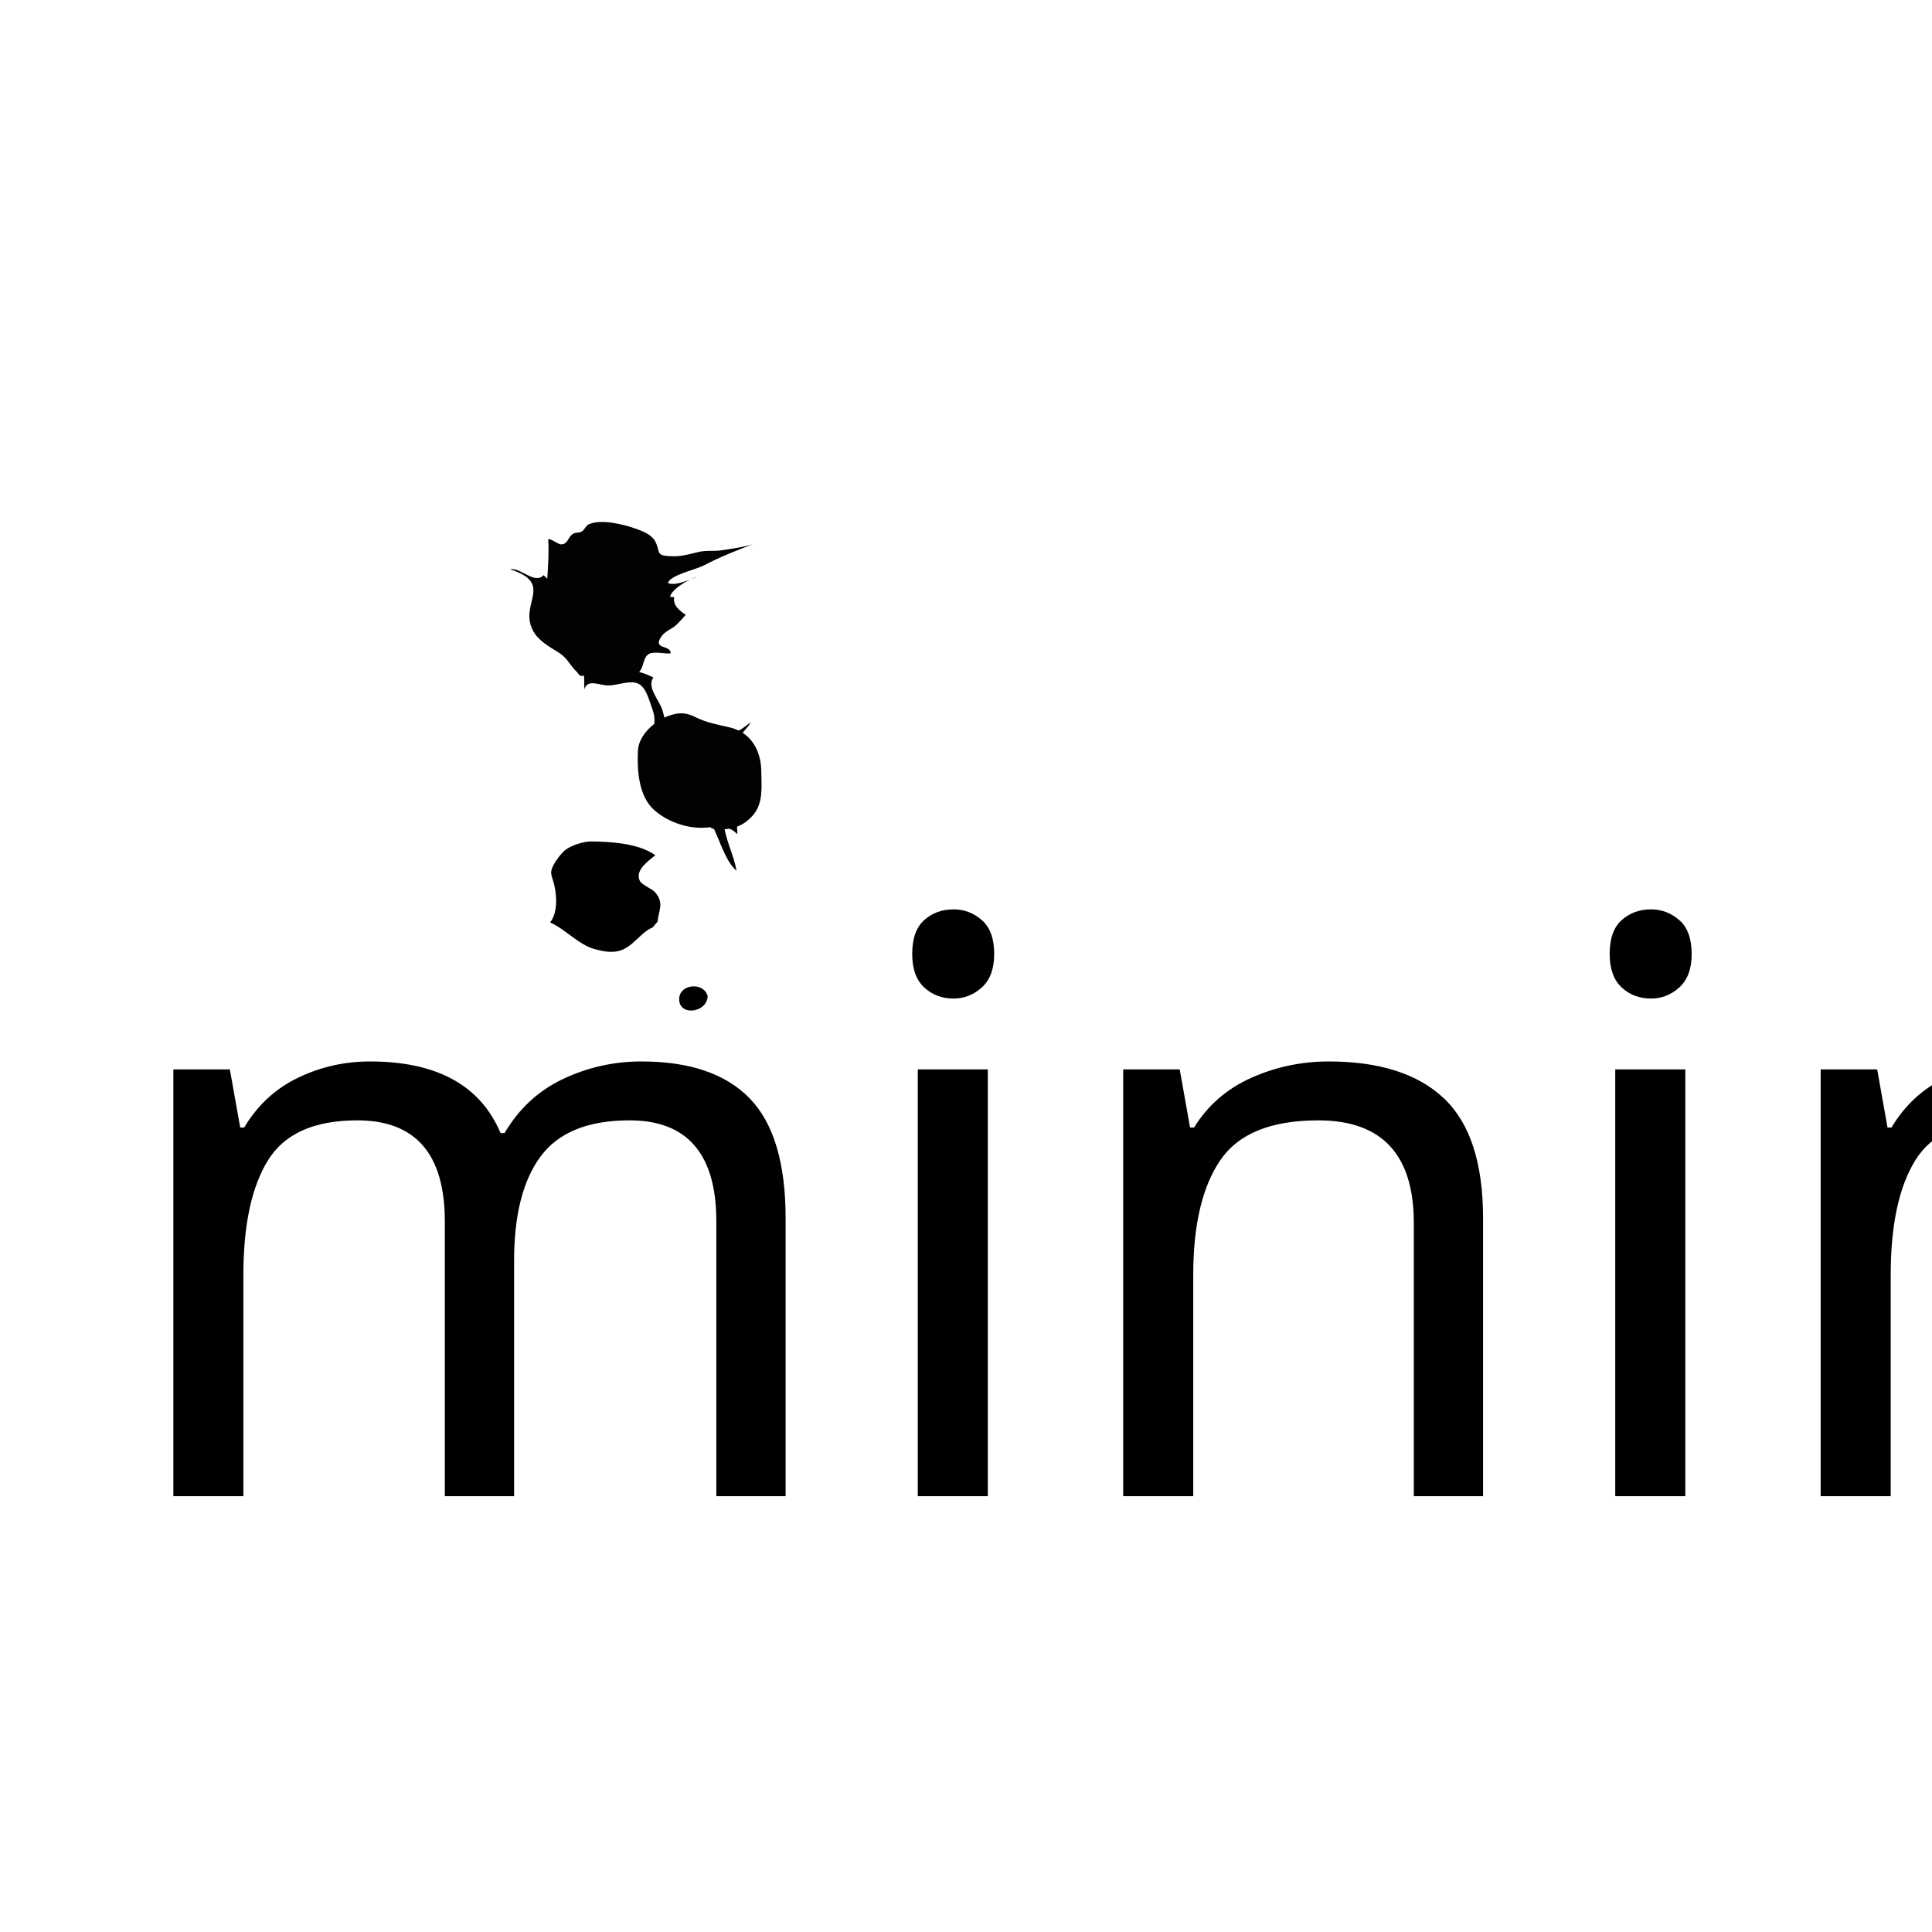
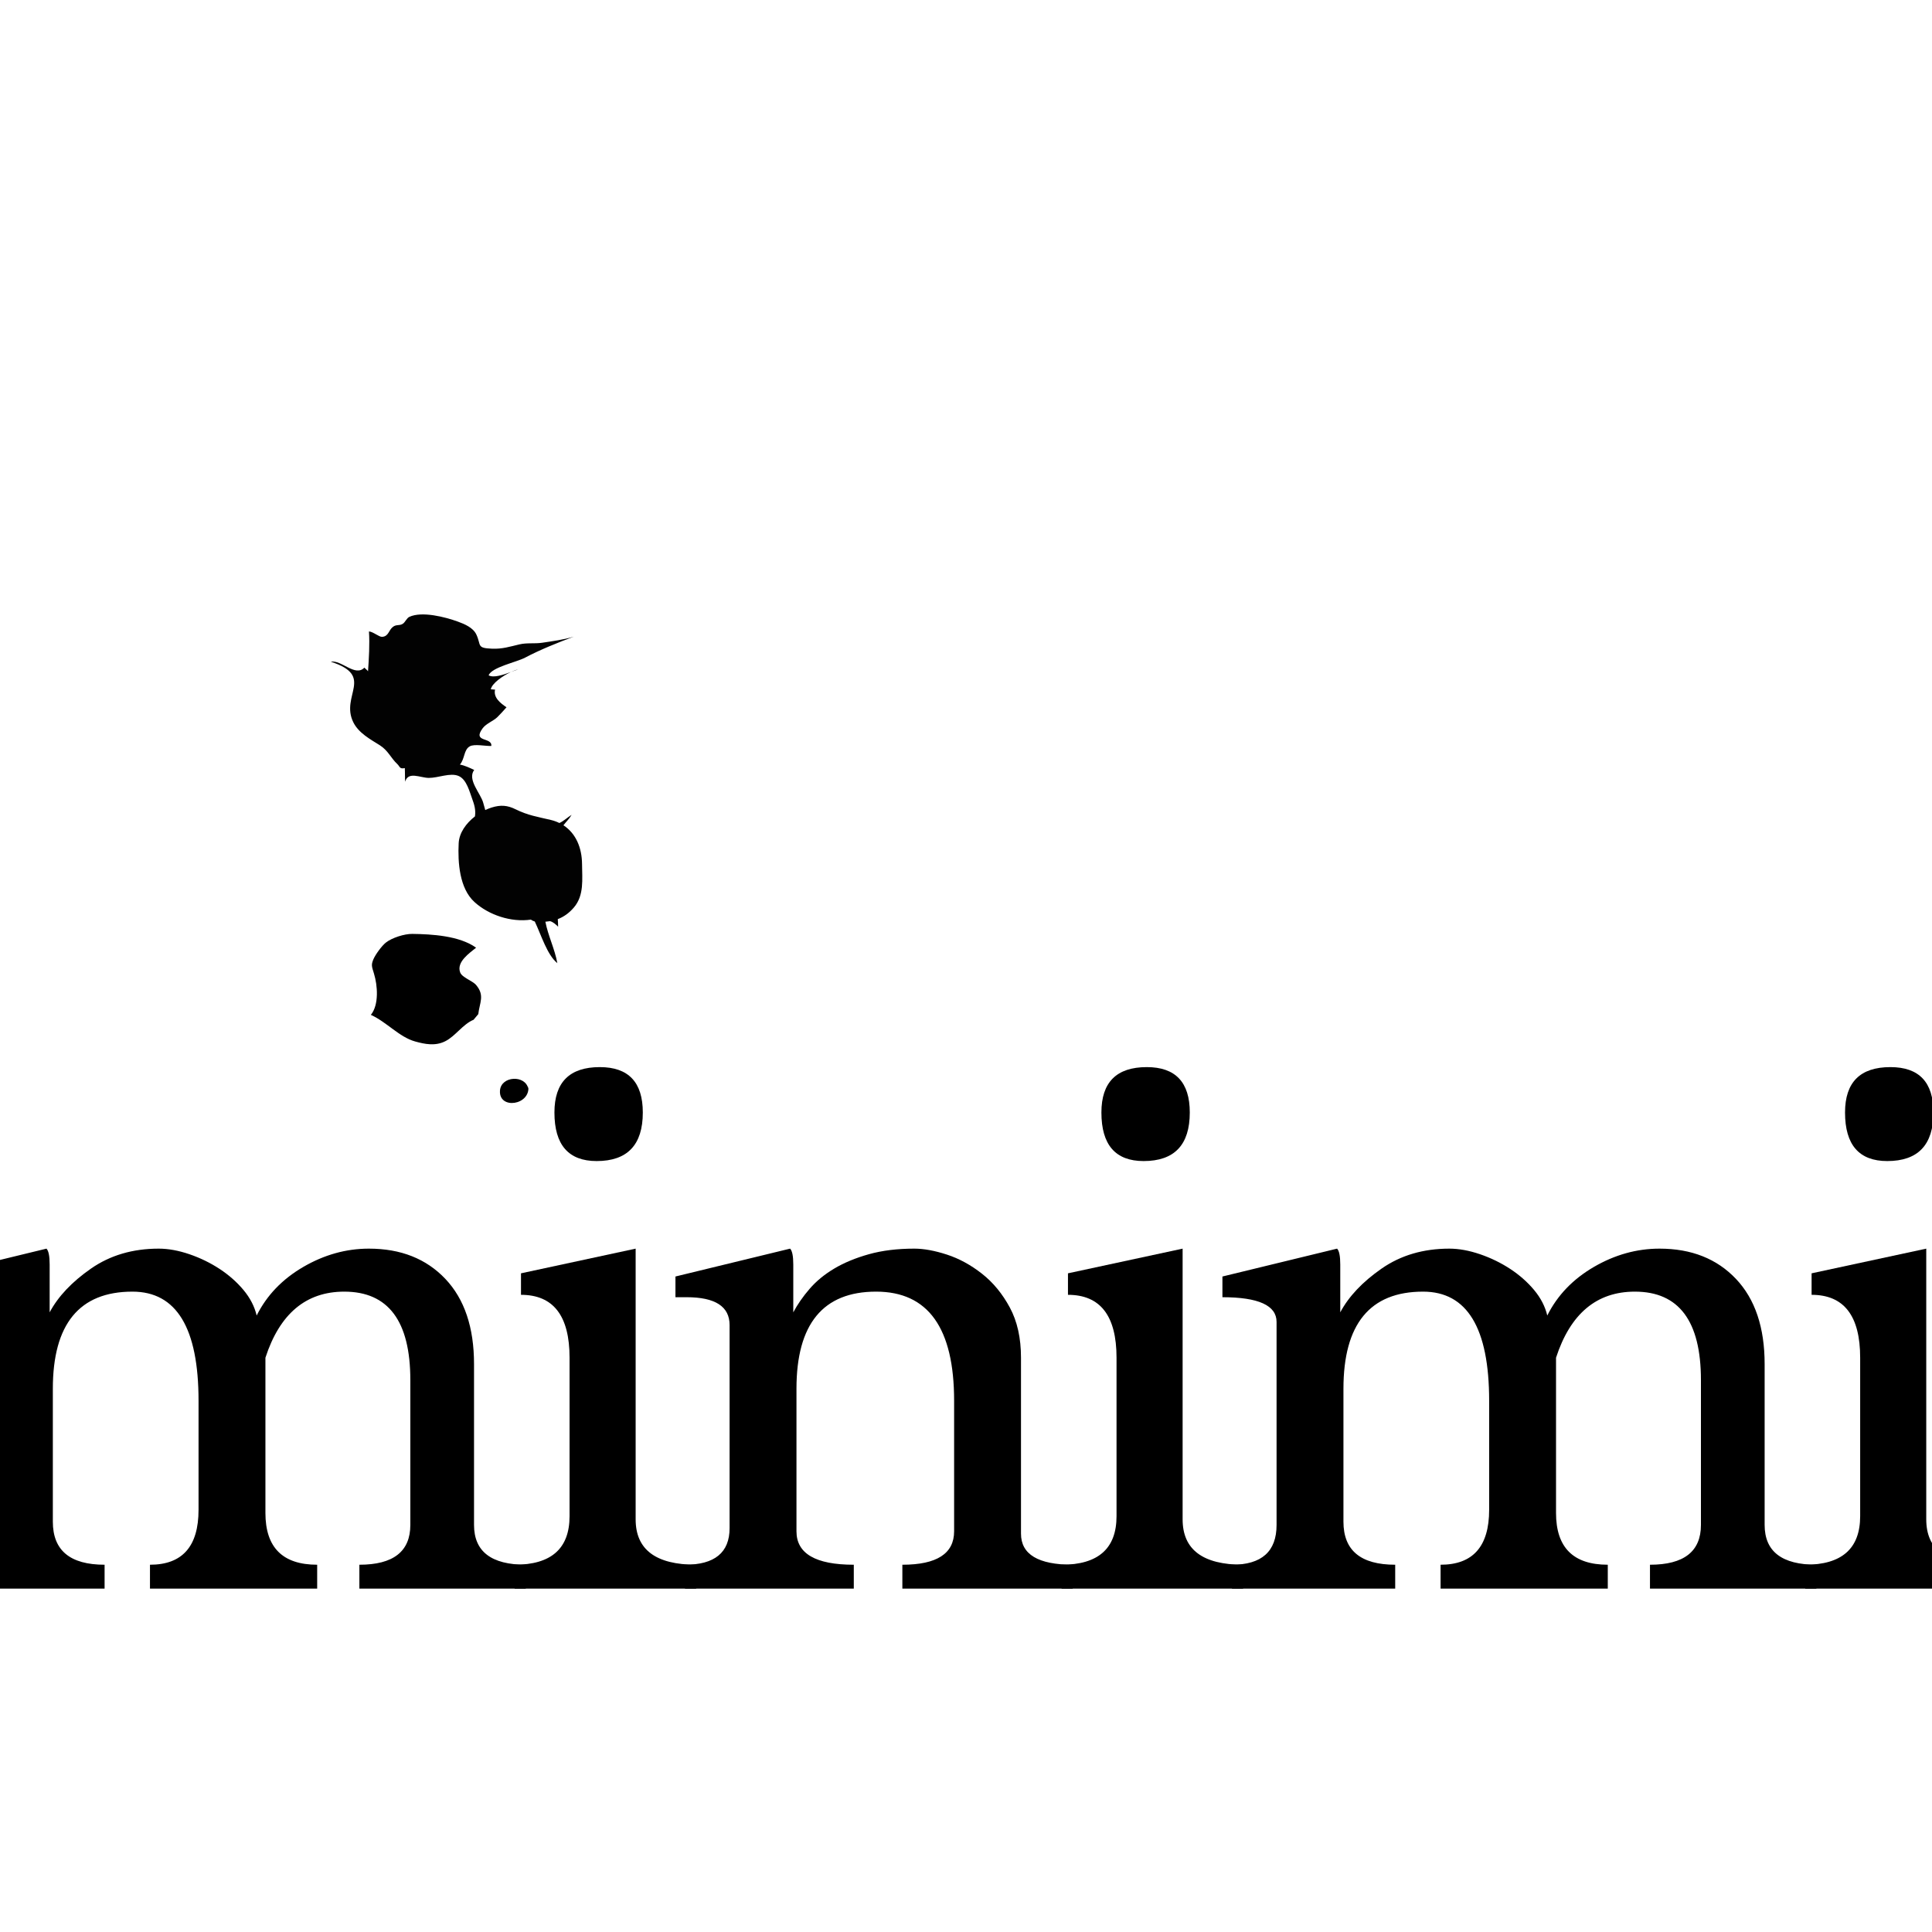
- <svg xmlns="http://www.w3.org/2000/svg" version="1.1" x="0px" y="0px" width="1024px" height="1024px" viewBox="0 0 1024 1024" enable-background="new 0 0 1024 1024" xml:space="preserve">
+ <svg xmlns="http://www.w3.org/2000/svg" version="1.1" id="レイヤー_1" x="0px" y="0px" width="1024px" height="1024px" viewBox="0 0 1024 1024" enable-background="new 0 0 1024 1024" xml:space="preserve">
  <g id="minimal">
-     <text transform="matrix(1 0 0 1 56 793)" font-family="'Marion-Regular'" font-size="422">miniminiminimalism</text>
+     <g enable-background="new    ">
+       <path d="M190.476,842v-12.66c18.001,0,27.008-7.028,27.008-21.1v-76.805c0-31.228-11.677-46.842-35.026-46.842    c-20.256,0-34.182,11.678-41.778,35.026v82.29c0,18.291,9.139,27.43,27.43,27.43V842H79.49v-12.66    c17.157,0,25.742-9.706,25.742-29.118v-57.813c0-38.541-11.677-57.814-35.026-57.814c-28.136,0-42.2,17.164-42.2,51.484v70.474    c0,15.192,9.139,22.788,27.43,22.788V842h-86.51v-12.66c15.753,0,23.632-7.028,23.632-21.1V700.63    c0-8.717-9.568-13.082-28.696-13.082v-10.972l60.768-14.771c1.121,1.128,1.688,3.943,1.688,8.44v25.32    c4.497-8.44,11.816-16.175,21.944-23.21c10.128-7.029,22.082-10.551,35.87-10.551c5.064,0,10.478,0.989,16.247,2.954    c5.763,1.972,11.11,4.576,16.036,7.808c4.919,3.237,9.139,6.963,12.66,11.183c3.514,4.22,5.835,8.724,6.963,13.504    c5.341-10.688,13.57-19.267,24.687-25.742c11.11-6.468,22.715-9.706,34.815-9.706c16.88,0,30.384,5.348,40.512,16.036    c10.128,10.695,15.192,25.742,15.192,45.154v85.244c0,14.071,9.139,21.1,27.43,21.1V842H190.476z" />
+       <path d="M272.761,842v-12.66c19.412,0,29.118-8.578,29.118-25.742V719.62c0-22.221-8.585-33.338-25.742-33.338v-11.395    l60.768-13.082v143.48c0,16.036,10.688,24.054,32.072,24.054V842H272.761z M316.227,615.386c-14.915,0-22.366-8.578-22.366-25.742    c0-16.035,8.018-24.054,24.054-24.054c15.192,0,22.788,8.019,22.788,24.054C340.703,606.808,332.54,615.386,316.227,615.386z" />
+       <path d="M478.271,842v-12.66c18.283,0,27.43-5.908,27.43-17.724v-69.208c0-38.541-13.787-57.814-41.356-57.814    c-28.136,0-42.2,17.164-42.2,51.484v75.538c0,11.815,10.128,17.724,30.384,17.724V842h-89.464v-12.66    c15.753,0,23.632-6.469,23.632-19.412V702.318c0-9.845-7.596-14.771-22.788-14.771h-5.908v-10.972l60.768-14.771    c1.121,1.128,1.688,3.943,1.688,8.44v25.32c2.249-4.221,5.13-8.368,8.651-12.449c3.514-4.075,7.873-7.662,13.082-10.761    c5.203-3.093,11.322-5.625,18.357-7.597c7.029-1.965,15.046-2.954,24.054-2.954c5.064,0,10.826,1.056,17.301,3.165    c6.469,2.11,12.66,5.486,18.568,10.128c5.908,4.643,10.828,10.623,14.77,17.936c3.938,7.319,5.908,16.181,5.908,26.586v93.262    c0,10.972,9.139,16.458,27.432,16.458V842H478.271z" />
+       <path d="M562.668,842v-12.66c19.412,0,29.118-8.578,29.118-25.742V719.62c0-22.221-8.585-33.338-25.742-33.338v-11.395    l60.769-13.082v143.48c0,16.036,10.688,24.054,32.071,24.054V842H562.668z M606.134,615.386c-14.915,0-22.365-8.578-22.365-25.742    c0-16.035,8.018-24.054,24.054-24.054c15.192,0,22.788,8.019,22.788,24.054C630.61,606.808,622.447,615.386,606.134,615.386z" />
+       <path d="M874.522,842v-12.66c18.001,0,27.009-7.028,27.009-21.1v-76.805c0-31.228-11.678-46.842-35.026-46.842    c-20.256,0-34.182,11.678-41.778,35.026v82.29c0,18.291,9.14,27.43,27.431,27.43V842h-88.62v-12.66    c17.156,0,25.742-9.706,25.742-29.118v-57.813c0-38.541-11.678-57.814-35.026-57.814c-28.136,0-42.2,17.164-42.2,51.484v70.474    c0,15.192,9.139,22.788,27.43,22.788V842h-86.51v-12.66c15.753,0,23.632-7.028,23.632-21.1V700.63    c0-8.717-9.567-13.082-28.695-13.082v-10.972l60.768-14.771c1.121,1.128,1.688,3.943,1.688,8.44v25.32    c4.496-8.44,11.815-16.175,21.943-23.21c10.128-7.029,22.083-10.551,35.87-10.551c5.064,0,10.478,0.989,16.247,2.954    c5.763,1.972,11.11,4.576,16.036,7.808c4.919,3.237,9.139,6.963,12.66,11.183c3.515,4.22,5.835,8.724,6.963,13.504    c5.341-10.688,13.57-19.267,24.687-25.742c11.111-6.468,22.716-9.706,34.815-9.706c16.88,0,30.384,5.348,40.512,16.036    c10.128,10.695,15.192,25.742,15.192,45.154v85.244c0,14.071,9.139,21.1,27.43,21.1V842H874.522z" />
+       <path d="M956.808,842v-12.66c19.412,0,29.118-8.578,29.118-25.742V719.62c0-22.221-8.585-33.338-25.742-33.338v-11.395    l60.769-13.082v143.48c0,16.036,10.688,24.054,32.071,24.054V842H956.808z M1000.273,615.386    c-14.915,0-22.365-8.578-22.365-25.742c0-16.035,8.018-24.054,24.054-24.054c15.192,0,22.788,8.019,22.788,24.054    C1024.75,606.808,1016.587,615.386,1000.273,615.386z" />
+       <path d="M1162.317,842v-12.66c18.284,0,27.43-5.908,27.43-17.724v-69.208c0-38.541-13.787-57.814-41.355-57.814    c-28.136,0-42.2,17.164-42.2,51.484v75.538c0,11.815,10.128,17.724,30.384,17.724V842h-89.464v-12.66    c15.753,0,23.632-6.469,23.632-19.412V702.318c0-9.845-7.596-14.771-22.788-14.771h-5.907v-10.972l60.768-14.771    c1.121,1.128,1.688,3.943,1.688,8.44v25.32c2.248-4.221,5.13-8.368,8.65-12.449c3.515-4.075,7.873-7.662,13.082-10.761    c5.203-3.093,11.321-5.625,18.357-7.597c7.028-1.965,15.047-2.954,24.054-2.954c5.064,0,10.827,1.056,17.302,3.165    c6.469,2.11,12.66,5.486,18.568,10.128c5.908,4.643,10.827,10.623,14.77,17.936c3.937,7.319,5.908,16.181,5.908,26.586v93.262    c0,10.972,9.139,16.458,27.431,16.458V842H1162.317z" />
+       <path d="M1246.715,842v-12.66c19.412,0,29.118-8.578,29.118-25.742V719.62c0-22.221-8.585-33.338-25.742-33.338v-11.395    l60.769-13.082v143.48c0,16.036,10.688,24.054,32.071,24.054V842H1246.715z M1290.181,615.386    c-14.915,0-22.365-8.578-22.365-25.742c0-16.035,8.018-24.054,24.054-24.054c15.192,0,22.788,8.019,22.788,24.054    C1314.657,606.808,1306.494,615.386,1290.181,615.386z" />
+       <path d="M1558.569,842v-12.66c18.001,0,27.009-7.028,27.009-21.1v-76.805c0-31.228-11.678-46.842-35.026-46.842    c-20.256,0-34.182,11.678-41.778,35.026v82.29c0,18.291,9.14,27.43,27.431,27.43V842h-88.62v-12.66    c17.156,0,25.742-9.706,25.742-29.118v-57.813c0-38.541-11.678-57.814-35.026-57.814c-28.136,0-42.2,17.164-42.2,51.484v70.474    c0,15.192,9.139,22.788,27.43,22.788V842h-86.51v-12.66c15.753,0,23.632-7.028,23.632-21.1V700.63    c0-8.717-9.567-13.082-28.695-13.082v-10.972l60.768-14.771c1.121,1.128,1.688,3.943,1.688,8.44v25.32    c4.496-8.44,11.815-16.175,21.943-23.21c10.128-7.029,22.083-10.551,35.87-10.551c5.064,0,10.478,0.989,16.247,2.954    c5.763,1.972,11.11,4.576,16.036,7.808c4.919,3.237,9.139,6.963,12.66,11.183c3.515,4.22,5.835,8.724,6.963,13.504    c5.341-10.688,13.57-19.267,24.687-25.742c11.111-6.468,22.716-9.706,34.815-9.706c16.88,0,30.384,5.348,40.512,16.036    c10.128,10.695,15.192,25.742,15.192,45.154v85.244c0,14.071,9.139,21.1,27.43,21.1V842H1558.569z" />
+       <path d="M1640.854,842v-12.66c19.412,0,29.118-8.578,29.118-25.742V719.62c0-22.221-8.585-33.338-25.742-33.338v-11.395    l60.769-13.082v143.48c0,16.036,10.688,24.054,32.071,24.054V842H1640.854z M1684.319,615.386    c-14.915,0-22.365-8.578-22.365-25.742c0-16.035,8.018-24.054,24.054-24.054c15.192,0,22.788,8.019,22.788,24.054    C1708.796,606.808,1700.633,615.386,1684.319,615.386z" />
+       <path d="M1846.364,842v-12.66c18.284,0,27.43-5.908,27.43-17.724v-69.208c0-38.541-13.787-57.814-41.355-57.814    c-28.136,0-42.2,17.164-42.2,51.484v75.538c0,11.815,10.128,17.724,30.384,17.724V842h-89.464v-12.66    c15.753,0,23.632-6.469,23.632-19.412V702.318c0-9.845-7.596-14.771-22.788-14.771h-5.907v-10.972l60.768-14.771    c1.121,1.128,1.688,3.943,1.688,8.44v25.32c2.248-4.221,5.13-8.368,8.65-12.449c3.515-4.075,7.873-7.662,13.082-10.761    c5.203-3.093,11.321-5.625,18.357-7.597c7.028-1.965,15.047-2.954,24.054-2.954c5.064,0,10.827,1.056,17.302,3.165    c6.469,2.11,12.66,5.486,18.568,10.128c5.908,4.643,10.827,10.623,14.77,17.936c3.937,7.319,5.908,16.181,5.908,26.586v93.262    c0,10.972,9.139,16.458,27.431,16.458V842H1846.364z" />
+       <path d="M1930.762,842v-12.66c19.412,0,29.118-8.578,29.118-25.742V719.62c0-22.221-8.585-33.338-25.742-33.338v-11.395    l60.769-13.082v143.48c0,16.036,10.688,24.054,32.071,24.054V842H1930.762z M1974.228,615.386    c-14.915,0-22.365-8.578-22.365-25.742c0-16.035,8.018-24.054,24.054-24.054c15.192,0,22.788,8.019,22.788,24.054    C1998.704,606.808,1990.541,615.386,1974.228,615.386z" />
+       <path d="M2242.616,842v-12.66c18.001,0,27.009-7.028,27.009-21.1v-76.805c0-31.228-11.678-46.842-35.026-46.842    c-20.256,0-34.182,11.678-41.778,35.026v82.29c0,18.291,9.14,27.43,27.431,27.43V842h-88.62v-12.66    c17.156,0,25.742-9.706,25.742-29.118v-57.813c0-38.541-11.678-57.814-35.026-57.814c-28.136,0-42.2,17.164-42.2,51.484v70.474    c0,15.192,9.139,22.788,27.43,22.788V842h-86.51v-12.66c15.753,0,23.632-7.028,23.632-21.1V700.63    c0-8.717-9.567-13.082-28.695-13.082v-10.972l60.768-14.771c1.121,1.128,1.688,3.943,1.688,8.44v25.32    c4.496-8.44,11.815-16.175,21.943-23.21c10.128-7.029,22.083-10.551,35.87-10.551c5.064,0,10.478,0.989,16.247,2.954    c5.763,1.972,11.11,4.576,16.036,7.808c4.919,3.237,9.139,6.963,12.66,11.183c3.515,4.22,5.835,8.724,6.963,13.504    c5.341-10.688,13.57-19.267,24.687-25.742c11.111-6.468,22.716-9.706,34.815-9.706c16.88,0,30.384,5.348,40.512,16.036    c10.128,10.695,15.192,25.742,15.192,45.154v85.244c0,14.071,9.139,21.1,27.43,21.1V842H2242.616z" />
+       <path d="M2497.076,824.276c-4.22,14.915-15.475,22.365-33.76,22.365c-16.036,0-26.164-9.139-30.384-27.43    c-20.256,18.291-41.778,27.43-64.566,27.43c-14.915,0-25.887-3.165-32.916-9.494c-7.035-6.33-10.55-16.386-10.55-30.174    c0-34.604,34.881-58.235,104.656-70.896V719.62c0-27.568-10.695-41.356-32.072-41.356c-9.284,0-17.302,1.55-24.054,4.643    c-6.752,3.099-10.128,9.007-10.128,17.724c1.688,1.128,2.954,2.888,3.798,5.275c0.844,2.394,1.266,4.853,1.266,7.385    c0,10.695-6.475,16.036-19.411,16.036c-4.787,0-8.862-1.543-12.238-4.643c-3.376-3.092-5.064-7.872-5.064-14.348    c0-6.469,1.965-12.66,5.908-18.568c3.937-5.907,9.073-11.037,15.403-15.402c6.33-4.358,13.643-7.873,21.943-10.55    c8.295-2.671,16.808-4.01,25.531-4.01c23.349,0,39.945,4.365,49.796,13.082c9.845,8.724,14.771,23.21,14.771,43.466v91.574    c0,10.412,4.78,15.614,14.348,15.614c4.497,0,8.862-1.543,13.082-4.642L2497.076,824.276z M2431.244,750.426    c-8.723,0.844-17.302,2.321-25.741,4.432c-8.44,2.109-15.971,5.063-22.577,8.861c-6.613,3.798-11.961,8.651-16.036,14.56    c-4.082,5.907-6.119,13.227-6.119,21.943c0,18.291,8.862,27.431,26.586,27.431c7.873,0,14.414-1.193,19.623-3.587    c5.202-2.388,9.423-5.553,12.66-9.495c3.23-3.937,5.763-8.295,7.596-13.082c1.827-4.78,3.165-9.562,4.009-14.349V750.426z" />
+       <path d="M2478.084,842v-12.66c19.129,0,28.696-6.469,28.696-19.412V595.974c0-13.78-10.834-20.678-32.494-20.678v-11.394    l67.942-12.66v260.374c0,11.815,10.688,17.724,32.071,17.724V842H2478.084z" />
+       <path d="M2568.389,842v-12.66c19.412,0,29.118-8.578,29.118-25.742V719.62c0-22.221-8.585-33.338-25.742-33.338v-11.395    l60.769-13.082v143.48c0,16.036,10.688,24.054,32.071,24.054V842H2568.389z M2611.854,615.386    c-14.915,0-22.365-8.578-22.365-25.742c0-16.035,8.018-24.054,24.054-24.054c15.192,0,22.788,8.019,22.788,24.054    C2636.331,606.808,2628.168,615.386,2611.854,615.386z" />
+       <path d="M2765.459,718.354c-12.944-28.973-30.107-43.466-51.484-43.466c-8.724,0-16.319,2.11-22.788,6.33    c-6.475,4.221-9.706,11.256-9.706,21.101c0,5.631,2.598,10.411,7.808,14.348c5.202,3.943,11.671,7.596,19.411,10.972    c7.734,3.376,16.103,6.752,25.109,10.128c9,3.376,17.368,7.386,25.109,12.027c7.734,4.642,14.202,10.2,19.412,16.669    c5.202,6.476,7.807,14.493,7.807,24.054c0,8.44-1.55,16.036-4.643,22.788c-3.099,6.752-7.385,12.521-12.87,17.303    c-5.486,4.786-11.816,8.65-18.99,11.604s-14.704,4.991-22.577,6.119c-14.071,0-26.586-3.659-37.558-10.972    c-6.192,4.78-14.632,7.872-25.32,9.283c-4.504-20.532-6.752-42.477-6.752-65.832h11.394c3.093,10.129,6.469,18.641,10.128,25.531    c3.653,6.897,7.734,12.383,12.238,16.458c4.497,4.082,9.561,6.963,15.192,8.651c5.624,1.688,11.954,2.532,18.989,2.532    c23.349,0,35.026-9.14,35.026-27.431c0-5.341-0.916-9.917-2.743-13.715c-1.833-3.798-4.642-7.029-8.439-9.706    c-3.798-2.67-8.513-5.202-14.138-7.596c-5.631-2.387-12.237-4.854-19.834-7.385c-5.907-1.965-12.237-4.432-18.989-7.386    s-13.017-6.541-18.779-10.761c-5.77-4.22-10.55-9.211-14.348-14.98c-3.799-5.764-5.697-12.449-5.697-20.046    c0-7.596,1.121-14.624,3.376-21.1c2.248-6.469,5.697-12.093,10.339-16.88c4.642-4.78,10.616-8.506,17.935-11.183    c7.312-2.671,16.036-4.01,26.164-4.01c12.094,0,23.909,3.376,35.448,10.128c4.497-3.652,9.983-6.468,16.458-8.439    c5.064,19.412,7.596,37.703,7.596,54.859H2765.459z" />
+       <path d="M2999.246,842v-12.66c18.001,0,27.009-7.028,27.009-21.1v-76.805c0-31.228-11.678-46.842-35.026-46.842    c-20.256,0-34.182,11.678-41.778,35.026v82.29c0,18.291,9.14,27.43,27.431,27.43V842h-88.62v-12.66    c17.156,0,25.742-9.706,25.742-29.118v-57.813c0-38.541-11.678-57.814-35.026-57.814c-28.136,0-42.2,17.164-42.2,51.484v70.474    c0,15.192,9.139,22.788,27.43,22.788V842h-86.51v-12.66c15.753,0,23.632-7.028,23.632-21.1V700.63    c0-8.717-9.567-13.082-28.695-13.082v-10.972l60.768-14.771c1.121,1.128,1.688,3.943,1.688,8.44v25.32    c4.496-8.44,11.815-16.175,21.943-23.21c10.128-7.029,22.083-10.551,35.87-10.551c5.064,0,10.478,0.989,16.247,2.954    c5.763,1.972,11.11,4.576,16.036,7.808c4.919,3.237,9.139,6.963,12.66,11.183c3.515,4.22,5.835,8.724,6.963,13.504    c5.341-10.688,13.57-19.267,24.687-25.742c11.111-6.468,22.716-9.706,34.815-9.706c16.88,0,30.384,5.348,40.512,16.036    c10.128,10.695,15.192,25.742,15.192,45.154v85.244c0,14.071,9.139,21.1,27.43,21.1V842H2999.246z" />
+     </g>
  </g>
  <g id="dots">
-     <path d="M347.363,473.087c-1.922-2.281-7.395-3.926-8.447-6.64c-2.181-5.624,5.117-10.393,8.417-13.158   c-8.848-6.347-23.495-7.168-33.832-7.301c-4.146-0.053-10.774,2.051-14,4.615c-2.191,1.742-5.579,6.392-6.634,8.945   c-1.208,2.924-0.821,3.67,0.354,7.503c1.904,6.206,2.735,16.455-1.657,21.847c8.476,3.849,15.025,11.764,23.463,14.102   c5.222,1.446,10.706,2.548,15.994-0.137c5.474-2.777,9.26-8.997,14.979-11.363l2.5-3   C349.192,482.4,352.021,478.616,347.363,473.087z" />
-     <path d="M375,526.5v1.5c-1.62-7.459-14.43-6.728-15,1C359.239,539.315,376.443,536.851,375,526.5z" />
+     <path d="M252.363,522.087c-1.922-2.281-7.396-3.926-8.447-6.64c-2.181-5.624,5.117-10.394,8.417-13.158   c-8.848-6.347-23.495-7.168-33.832-7.301c-4.146-0.054-10.774,2.051-14,4.614c-2.191,1.742-5.579,6.393-6.634,8.945   c-1.208,2.924-0.821,3.67,0.354,7.503c1.904,6.206,2.735,16.455-1.657,21.848c8.476,3.849,15.025,11.764,23.463,14.102   c5.222,1.446,10.706,2.548,15.994-0.137c5.474-2.777,9.26-8.997,14.979-11.363l2.5-3   C254.192,531.4,257.021,527.616,252.363,522.087z" />
+     <path d="M280,575.5v1.5c-1.62-7.459-14.43-6.729-15,1C264.239,588.315,281.443,585.851,280,575.5z" />
    <g>
-       <path fill="#020202" d="M403.498,409.002c-0.055-8.573-3.231-16.29-9.866-20.585c1.28-1.72,2.948-3.178,4.334-5.53    c-2.23,1.36-4.06,3.219-6.471,4.328c-1.407-0.683-2.927-1.248-4.594-1.641c-6.782-1.601-12.177-2.426-18.594-5.619    c-4.359-2.169-7.952-2.443-12.753-0.942c-1.108,0.347-2.235,0.8-3.355,1.333c-0.365-1.206-0.713-2.442-1.05-3.747    c-1.31-5.077-8.654-12.317-4.822-17.516c-2.262-1.067-4.996-2.384-7.558-2.833c2.706-3.222,1.975-7.848,5.241-9.684    c2.464-1.385,8.456-0.037,11.392-0.199c0.544-4.84-10.239-1.701-4.593-9.351c1.864-2.526,5.589-3.819,7.729-5.85    c1.222-1.16,3.506-3.68,4.922-5.284c-3.124-2.119-7.066-5.104-6.068-9.391c-0.695,0.056-1.581-0.176-2.251-0.145    c0.594-3.127,6.197-7.073,10.6-9.151c-4.047,1.497-9.17,3.238-11.772,1.732c1.74-4.322,14.744-6.933,19.313-9.351    c7.896-4.179,17.27-7.932,25.801-11.13c-5.151,1.578-11.395,2.428-16.742,3.225c-4.057,0.604-7.975-0.092-12.077,0.874    c-5.138,1.209-9.042,2.491-14.437,2.275c-8.34-0.334-5.665-1.708-8.329-7.467c-1.722-3.724-6.339-5.629-9.932-6.929    c-6.591-2.384-18.86-5.582-25.583-2.485c-1.458,0.672-2.206,2.872-3.505,3.691c-1.884,1.189-3.341,0.154-5.252,1.654    c-2.315,1.816-2.224,5.047-5.71,5.251c-1.642,0.096-4.851-2.791-6.961-2.848c0.445,6.711-0.031,14.406-0.492,21.115    c-0.38-0.657-1.511-1.392-1.928-1.958c-4.857,5.123-12.257-4.277-17.823-3.114c23.586,7.542,4.957,17.877,11.943,32.071    c2.855,5.801,9.114,9.073,14.07,12.209c4.396,2.783,5.833,6.768,9.252,9.957c1.414,1.318,1.14,2.769,3.981,2.131    c0.146,2.365,0.008,4.854,0.187,7.22c1.594-5.653,7.969-2.051,12.513-2.012c4.967,0.043,11.385-2.916,15.805-1.024    c4.331,1.853,5.802,8.384,7.498,12.967c1.352,3.653,1.521,6.149,1.165,8.464c-4.676,3.627-8.342,8.696-8.616,14.212    c-0.509,10.24,0.405,23.906,8.353,31.159c7.541,6.881,19.433,10.88,29.903,9.336c0.707,0.488,1.364,0.805,2.083,1.001    c3.397,7.144,6.583,17.791,11.95,22.065c-1.367-7.543-4.959-14.685-6.336-21.968c0.139-0.011,0.266-0.021,0.411-0.032    c0.707-0.058,1.396-0.143,2.071-0.253c1.642,0.444,3.013,1.713,4.267,2.928c-0.024-1.541-0.077-2.838-0.177-4.008    c3.186-1.202,5.991-3.203,8.525-6.155C404.688,425.562,403.549,416.928,403.498,409.002z" />
-       <path fill="#020202" d="M365.741,307.197c1.459-0.54,2.782-1.048,3.792-1.36C368.561,306.012,367.218,306.5,365.741,307.197z" />
+       <path fill="#020202" d="M308.498,458.002c-0.055-8.573-3.231-16.29-9.866-20.585c1.28-1.72,2.948-3.178,4.334-5.53    c-2.229,1.36-4.06,3.219-6.471,4.328c-1.407-0.683-2.927-1.248-4.594-1.641c-6.782-1.601-12.178-2.426-18.595-5.619    c-4.358-2.169-7.951-2.443-12.753-0.942c-1.107,0.347-2.234,0.8-3.354,1.333c-0.365-1.206-0.713-2.442-1.05-3.747    c-1.311-5.077-8.654-12.317-4.822-17.516c-2.262-1.067-4.996-2.384-7.558-2.833c2.705-3.222,1.975-7.848,5.24-9.684    c2.464-1.385,8.456-0.037,11.393-0.199c0.544-4.84-10.239-1.701-4.594-9.351c1.864-2.526,5.59-3.819,7.729-5.85    c1.222-1.16,3.506-3.68,4.922-5.284c-3.124-2.119-7.065-5.104-6.068-9.391c-0.694,0.056-1.581-0.176-2.251-0.145    c0.595-3.127,6.197-7.073,10.601-9.151c-4.047,1.497-9.17,3.238-11.772,1.732c1.74-4.322,14.744-6.933,19.313-9.351    c7.896-4.179,17.27-7.932,25.801-11.13c-5.151,1.578-11.396,2.428-16.742,3.225c-4.057,0.604-7.975-0.092-12.077,0.874    c-5.138,1.209-9.042,2.491-14.437,2.275c-8.34-0.334-5.665-1.708-8.329-7.467c-1.722-3.724-6.339-5.629-9.932-6.929    c-6.592-2.384-18.86-5.582-25.583-2.485c-1.458,0.672-2.206,2.872-3.506,3.691c-1.884,1.189-3.341,0.154-5.252,1.654    c-2.314,1.816-2.224,5.047-5.71,5.251c-1.642,0.096-4.851-2.791-6.96-2.848c0.445,6.711-0.031,14.406-0.492,21.115    c-0.38-0.657-1.511-1.392-1.928-1.958c-4.857,5.123-12.257-4.277-17.823-3.114c23.586,7.542,4.957,17.877,11.943,32.071    c2.855,5.801,9.114,9.073,14.07,12.209c4.396,2.783,5.833,6.768,9.252,9.957c1.414,1.318,1.14,2.769,3.98,2.131    c0.146,2.365,0.009,4.854,0.188,7.22c1.594-5.653,7.969-2.051,12.513-2.012c4.967,0.043,11.385-2.916,15.805-1.024    c4.331,1.853,5.803,8.384,7.498,12.967c1.353,3.653,1.521,6.149,1.165,8.464c-4.676,3.627-8.342,8.696-8.615,14.212    c-0.51,10.24,0.404,23.906,8.353,31.159c7.541,6.881,19.434,10.88,29.903,9.336c0.707,0.488,1.364,0.805,2.083,1.001    c3.396,7.145,6.583,17.791,11.95,22.065c-1.367-7.543-4.96-14.686-6.337-21.969c0.14-0.011,0.267-0.021,0.411-0.031    c0.707-0.059,1.396-0.144,2.071-0.253c1.643,0.443,3.013,1.713,4.268,2.928c-0.024-1.541-0.077-2.838-0.178-4.008    c3.187-1.202,5.991-3.203,8.525-6.155C309.688,474.562,308.549,465.928,308.498,458.002z" />
+       <path fill="#020202" d="M270.741,356.197c1.459-0.54,2.782-1.048,3.792-1.36C273.561,355.012,272.218,355.5,270.741,356.197z" />
    </g>
  </g>
</svg>
